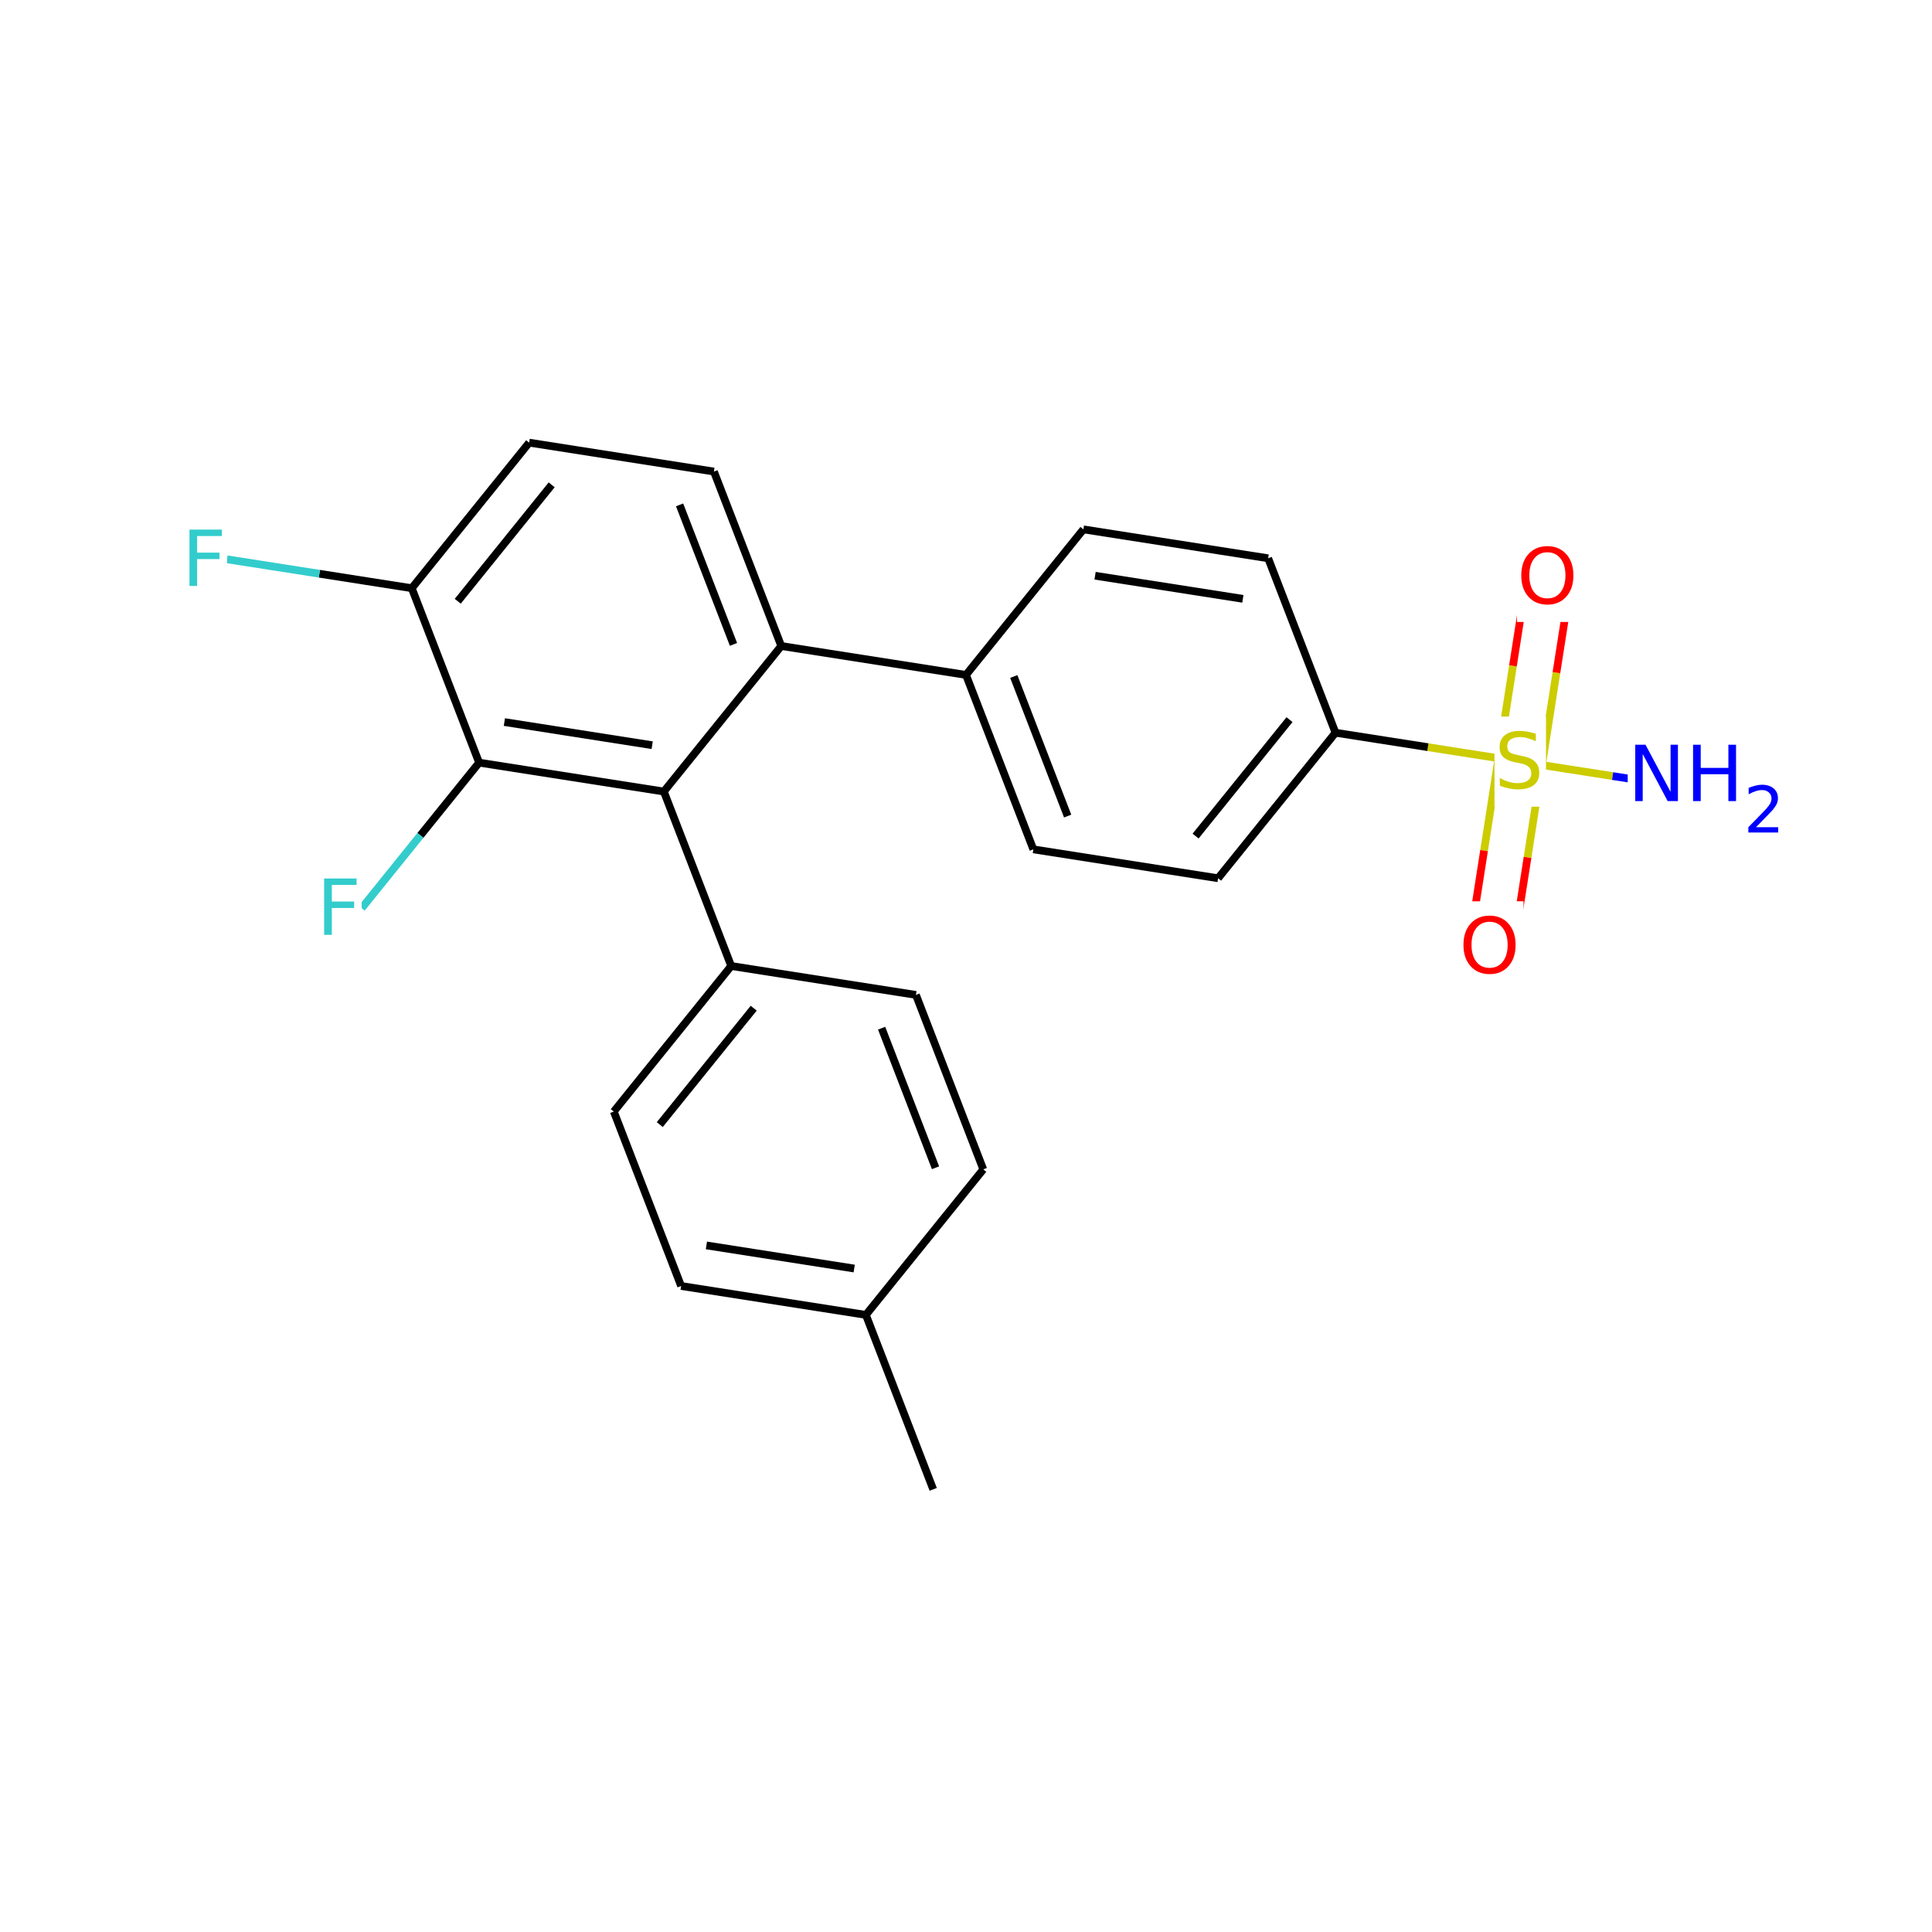
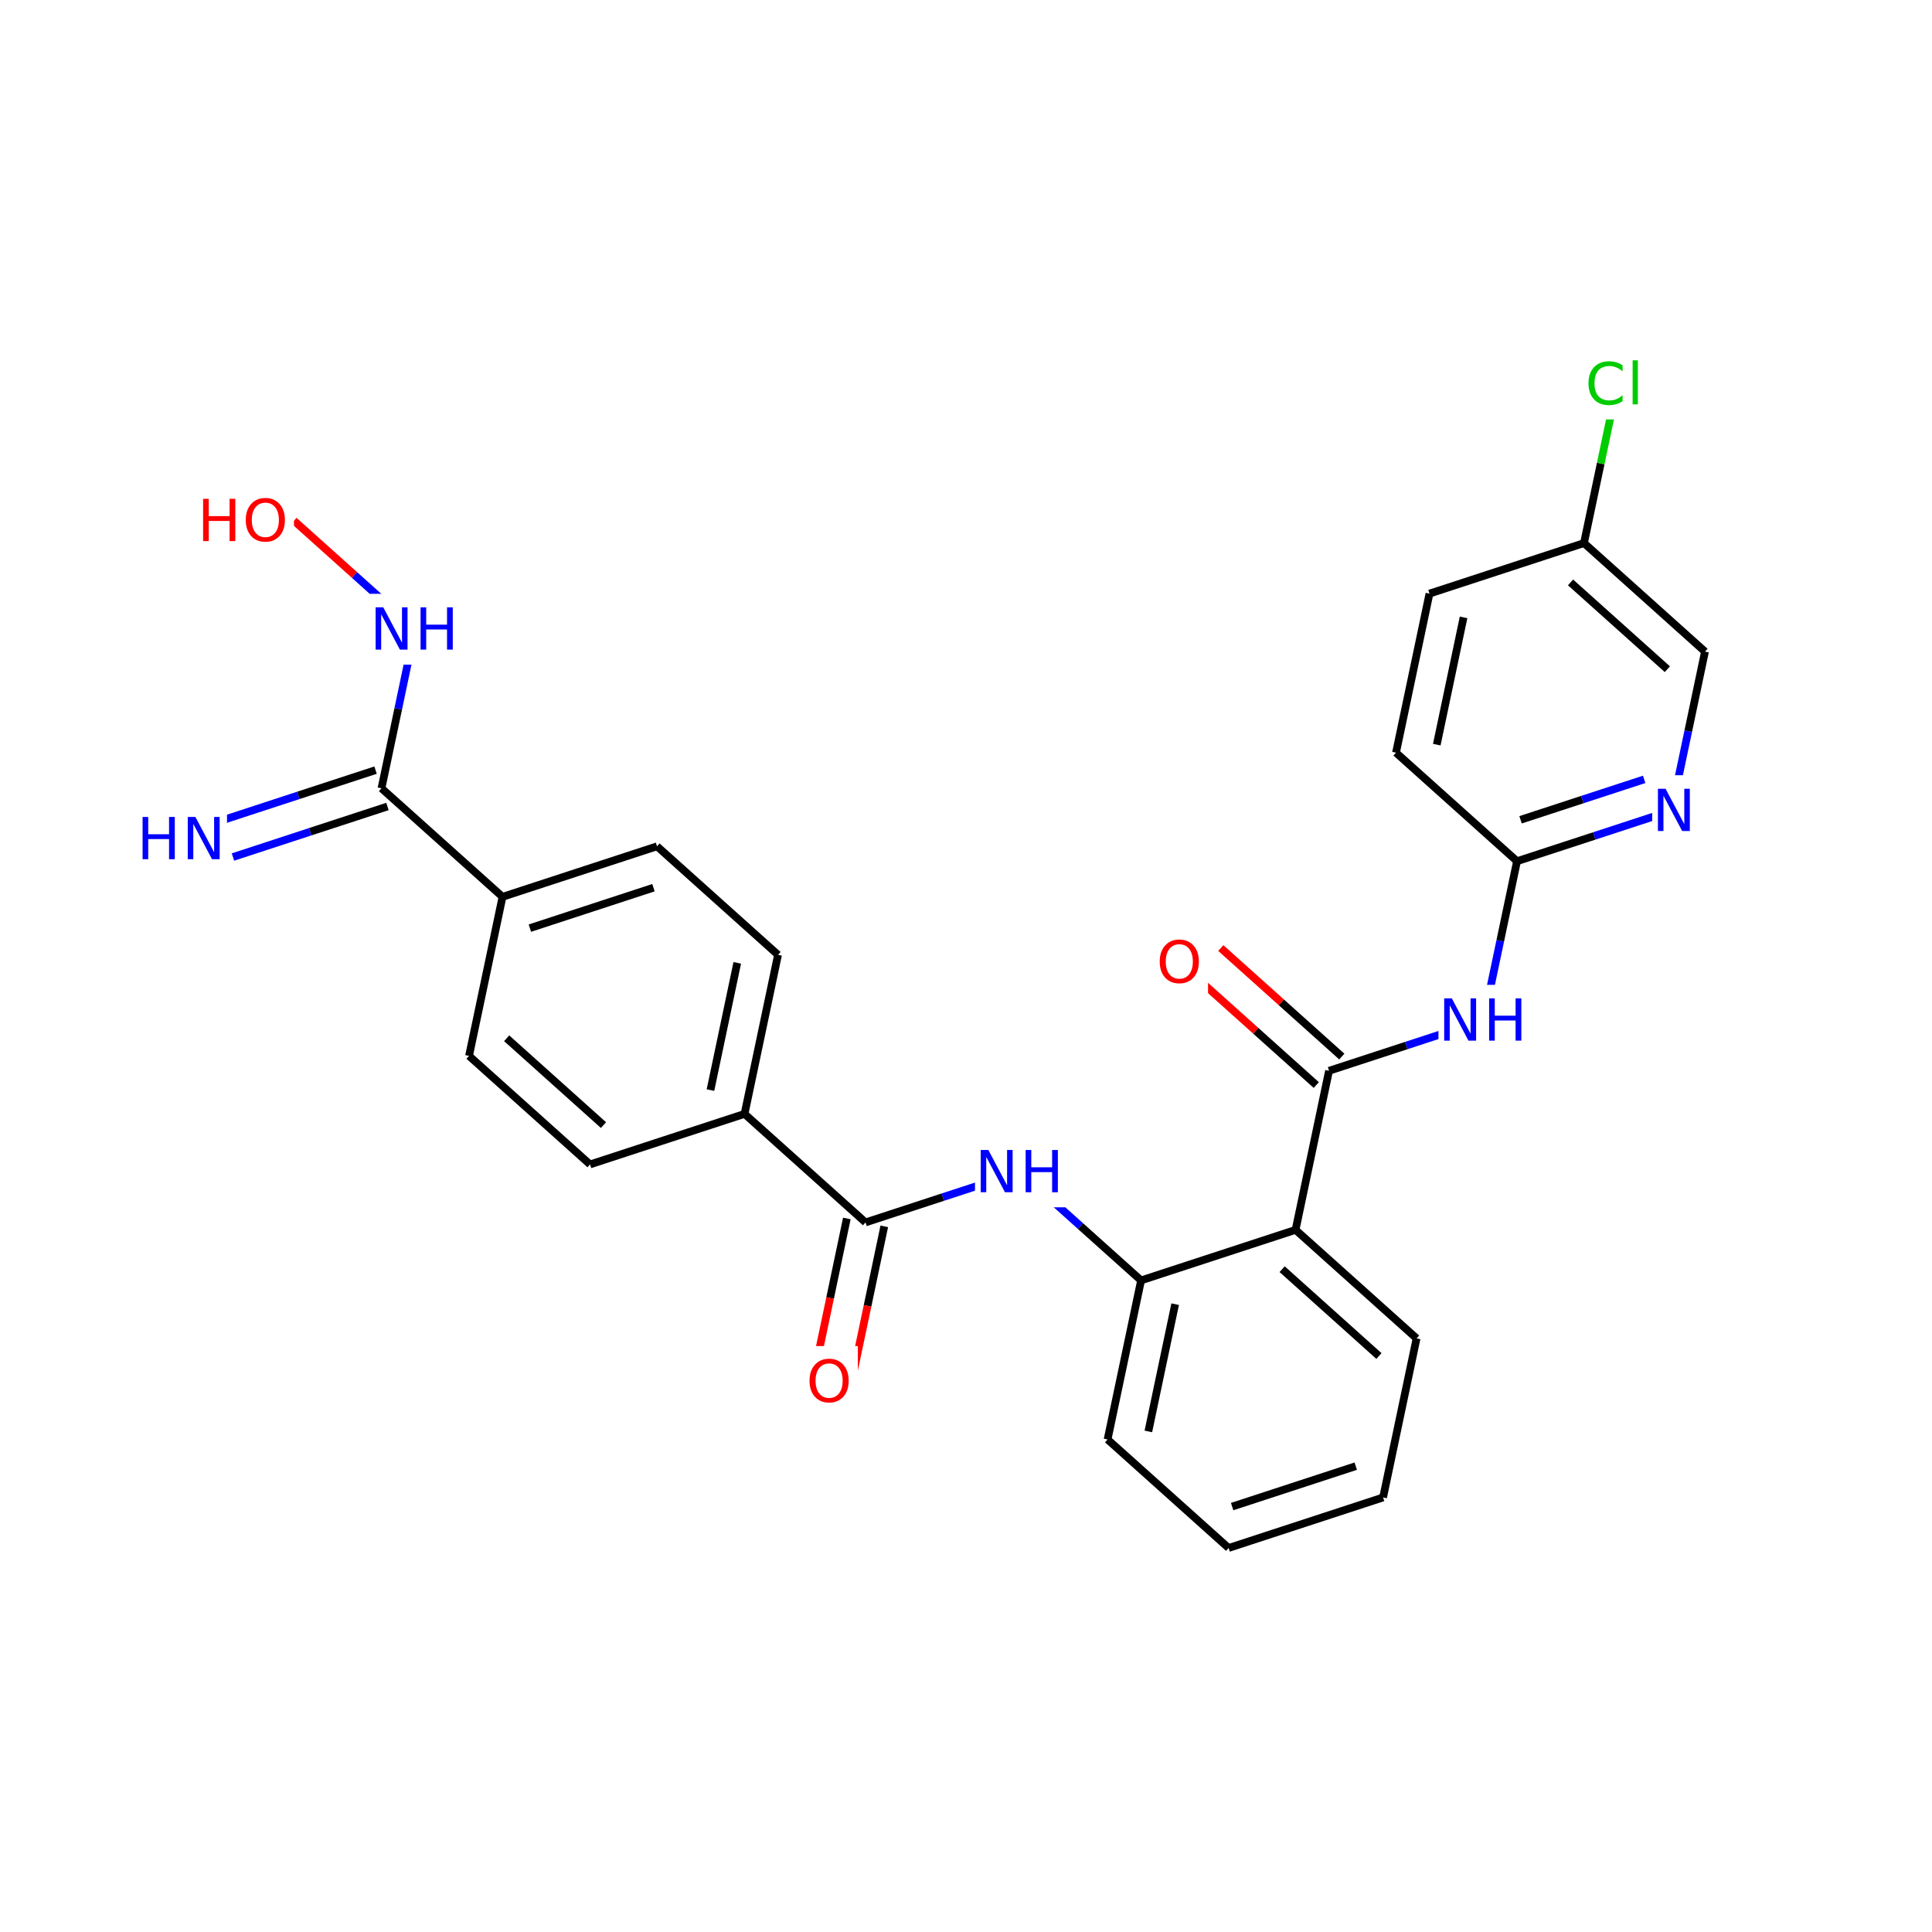
<svg xmlns="http://www.w3.org/2000/svg" xmlns:xlink="http://www.w3.org/1999/xlink" width="300pt" height="300pt" viewBox="0 0 300 300" version="1.1">
  <defs>
    <g>
      <symbol overflow="visible" id="glyph0-0">
-         <path style="stroke:none;" d="M 0.594 2.125 L 0.594 -8.469 L 6.594 -8.469 L 6.594 2.125 Z M 1.266 1.453 L 5.938 1.453 L 5.938 -7.781 L 1.266 -7.781 Z M 1.266 1.453 " />
+         <path style="stroke:none;" d="M 0.453 1.594 L 0.453 -6.344 L 4.953 -6.344 L 4.953 1.594 Z M 0.953 1.094 L 4.453 1.094 L 4.453 -5.844 L 0.953 -5.844 Z M 0.953 1.094 " />
      </symbol>
      <symbol overflow="visible" id="glyph0-1">
-         <path style="stroke:none;" d="M 6.422 -8.469 L 6.422 -7.312 C 5.973 -7.52 5.547 -7.676 5.141 -7.781 C 4.742 -7.895 4.363 -7.953 4 -7.953 C 3.352 -7.953 2.852 -7.828 2.5 -7.578 C 2.156 -7.328 1.984 -6.969 1.984 -6.5 C 1.984 -6.113 2.098 -5.82 2.328 -5.625 C 2.555 -5.426 3 -5.27 3.656 -5.156 L 4.359 -5 C 5.242 -4.832 5.895 -4.535 6.312 -4.109 C 6.738 -3.691 6.953 -3.129 6.953 -2.422 C 6.953 -1.566 6.664 -0.922 6.094 -0.484 C 5.531 -0.047 4.695 0.172 3.594 0.172 C 3.188 0.172 2.75 0.125 2.281 0.031 C 1.812 -0.062 1.328 -0.203 0.828 -0.391 L 0.828 -1.609 C 1.305 -1.336 1.773 -1.133 2.234 -1 C 2.703 -0.863 3.156 -0.797 3.594 -0.797 C 4.27 -0.797 4.789 -0.926 5.156 -1.188 C 5.531 -1.457 5.719 -1.836 5.719 -2.328 C 5.719 -2.754 5.582 -3.086 5.312 -3.328 C 5.051 -3.578 4.617 -3.758 4.016 -3.875 L 3.297 -4.016 C 2.41 -4.191 1.77 -4.469 1.375 -4.844 C 0.988 -5.219 0.797 -5.738 0.797 -6.406 C 0.797 -7.188 1.066 -7.797 1.609 -8.234 C 2.148 -8.68 2.898 -8.906 3.859 -8.906 C 4.273 -8.906 4.691 -8.867 5.109 -8.797 C 5.535 -8.723 5.973 -8.613 6.422 -8.469 Z M 6.422 -8.469 " />
+         <path style="stroke:none;" d="M 0.891 -6.562 L 2.078 -6.562 L 4.984 -1.078 L 4.984 -6.562 L 5.844 -6.562 L 5.844 0 L 4.656 0 L 1.75 -5.484 L 1.75 0 L 0.891 0 Z M 0.891 -6.562 " />
      </symbol>
      <symbol overflow="visible" id="glyph0-2">
-         <path style="stroke:none;" d="M 4.734 -7.953 C 3.867 -7.953 3.18 -7.629 2.672 -6.984 C 2.172 -6.348 1.922 -5.473 1.922 -4.359 C 1.922 -3.266 2.172 -2.395 2.672 -1.75 C 3.18 -1.113 3.867 -0.797 4.734 -0.797 C 5.586 -0.797 6.266 -1.113 6.766 -1.75 C 7.273 -2.395 7.531 -3.266 7.531 -4.359 C 7.531 -5.473 7.273 -6.348 6.766 -6.984 C 6.266 -7.629 5.586 -7.953 4.734 -7.953 Z M 4.734 -8.906 C 5.953 -8.906 6.926 -8.492 7.656 -7.672 C 8.395 -6.848 8.766 -5.742 8.766 -4.359 C 8.766 -2.984 8.395 -1.883 7.656 -1.062 C 6.926 -0.238 5.953 0.172 4.734 0.172 C 3.504 0.172 2.52 -0.238 1.781 -1.062 C 1.039 -1.883 0.672 -2.984 0.672 -4.359 C 0.672 -5.742 1.039 -6.848 1.781 -7.672 C 2.52 -8.492 3.504 -8.906 4.734 -8.906 Z M 4.734 -8.906 " />
+         <path style="stroke:none;" d="M 0.891 -6.562 L 1.766 -6.562 L 1.766 -3.875 L 5 -3.875 L 5 -6.562 L 5.891 -6.562 L 5.891 0 L 5 0 L 5 -3.125 L 1.766 -3.125 L 1.766 0 L 0.891 0 Z M 0.891 -6.562 " />
      </symbol>
      <symbol overflow="visible" id="glyph0-3">
-         <path style="stroke:none;" d="M 1.172 -8.75 L 2.766 -8.75 L 6.656 -1.438 L 6.656 -8.75 L 7.797 -8.75 L 7.797 0 L 6.203 0 L 2.328 -7.312 L 2.328 0 L 1.172 0 Z M 1.172 -8.75 " />
+         <path style="stroke:none;" d="M 3.547 -5.953 C 2.898 -5.953 2.383 -5.711 2 -5.234 C 1.625 -4.754 1.438 -4.102 1.438 -3.281 C 1.438 -2.445 1.625 -1.789 2 -1.312 C 2.383 -0.832 2.898 -0.594 3.547 -0.594 C 4.191 -0.594 4.703 -0.832 5.078 -1.312 C 5.453 -1.789 5.641 -2.445 5.641 -3.281 C 5.641 -4.102 5.453 -4.754 5.078 -5.234 C 4.703 -5.711 4.191 -5.953 3.547 -5.953 Z M 3.547 -6.688 C 4.461 -6.688 5.195 -6.375 5.75 -5.75 C 6.301 -5.133 6.578 -4.312 6.578 -3.281 C 6.578 -2.238 6.301 -1.41 5.75 -0.797 C 5.195 -0.18 4.461 0.125 3.547 0.125 C 2.617 0.125 1.879 -0.18 1.328 -0.797 C 0.773 -1.41 0.5 -2.238 0.5 -3.281 C 0.5 -4.312 0.773 -5.133 1.328 -5.75 C 1.879 -6.375 2.617 -6.688 3.547 -6.688 Z M 3.547 -6.688 " />
      </symbol>
      <symbol overflow="visible" id="glyph0-4">
-         <path style="stroke:none;" d="M 1.172 -8.75 L 2.359 -8.75 L 2.359 -5.156 L 6.656 -5.156 L 6.656 -8.75 L 7.844 -8.75 L 7.844 0 L 6.656 0 L 6.656 -4.172 L 2.359 -4.172 L 2.359 0 L 1.172 0 Z M 1.172 -8.75 " />
+         <path style="stroke:none;" d="M 5.797 -6.062 L 5.797 -5.125 C 5.492 -5.395 5.172 -5.598 4.828 -5.734 C 4.492 -5.879 4.141 -5.953 3.766 -5.953 C 3.016 -5.953 2.438 -5.723 2.031 -5.266 C 1.633 -4.805 1.438 -4.145 1.438 -3.281 C 1.438 -2.414 1.633 -1.754 2.031 -1.297 C 2.438 -0.836 3.016 -0.609 3.766 -0.609 C 4.141 -0.609 4.492 -0.676 4.828 -0.812 C 5.172 -0.945 5.492 -1.156 5.797 -1.438 L 5.797 -0.5 C 5.484 -0.289 5.156 -0.133 4.812 -0.031 C 4.469 0.07 4.098 0.125 3.703 0.125 C 2.711 0.125 1.93 -0.176 1.359 -0.781 C 0.785 -1.395 0.5 -2.227 0.5 -3.281 C 0.5 -4.332 0.785 -5.16 1.359 -5.766 C 1.93 -6.379 2.711 -6.688 3.703 -6.688 C 4.098 -6.688 4.469 -6.633 4.812 -6.531 C 5.164 -6.426 5.492 -6.27 5.797 -6.062 Z M 5.797 -6.062 " />
      </symbol>
      <symbol overflow="visible" id="glyph0-5">
-         <path style="stroke:none;" d="M 1.172 -8.75 L 6.203 -8.75 L 6.203 -7.75 L 2.359 -7.75 L 2.359 -5.172 L 5.828 -5.172 L 5.828 -4.172 L 2.359 -4.172 L 2.359 0 L 1.172 0 Z M 1.172 -8.75 " />
-       </symbol>
-       <symbol overflow="visible" id="glyph1-0">
-         <path style="stroke:none;" d="M 0.5 1.766 L 0.5 -7.047 L 5.5 -7.047 L 5.5 1.766 Z M 1.062 1.219 L 4.938 1.219 L 4.938 -6.484 L 1.062 -6.484 Z M 1.062 1.219 " />
-       </symbol>
-       <symbol overflow="visible" id="glyph1-1">
-         <path style="stroke:none;" d="M 1.922 -0.828 L 5.359 -0.828 L 5.359 0 L 0.734 0 L 0.734 -0.828 C 1.109 -1.211 1.617 -1.734 2.266 -2.391 C 2.91 -3.047 3.316 -3.469 3.484 -3.656 C 3.797 -4.008 4.016 -4.305 4.141 -4.547 C 4.266 -4.797 4.328 -5.039 4.328 -5.281 C 4.328 -5.664 4.191 -5.977 3.922 -6.219 C 3.648 -6.469 3.297 -6.594 2.859 -6.594 C 2.547 -6.594 2.219 -6.535 1.875 -6.422 C 1.539 -6.316 1.176 -6.156 0.781 -5.938 L 0.781 -6.938 C 1.176 -7.094 1.547 -7.211 1.891 -7.297 C 2.234 -7.379 2.551 -7.422 2.844 -7.422 C 3.594 -7.422 4.191 -7.234 4.641 -6.859 C 5.098 -6.484 5.328 -5.977 5.328 -5.344 C 5.328 -5.039 5.27 -4.754 5.156 -4.484 C 5.039 -4.223 4.836 -3.91 4.547 -3.547 C 4.461 -3.453 4.203 -3.176 3.766 -2.719 C 3.328 -2.27 2.711 -1.641 1.922 -0.828 Z M 1.922 -0.828 " />
+         <path style="stroke:none;" d="M 0.844 -6.844 L 1.656 -6.844 L 1.656 0 L 0.844 0 Z M 0.844 -6.844 " />
      </symbol>
    </g>
  </defs>
-   <g id="surface13145">
+   <g id="surface7977">
    <rect x="0" y="0" width="300" height="300" style="fill:rgb(100%,100%,100%);fill-opacity:1;stroke:none;" />
-     <path style="fill:none;stroke-width:1.2;stroke-linecap:butt;stroke-linejoin:miter;stroke:rgb(80%,80%,0%);stroke-opacity:1;stroke-miterlimit:10;" d="M 232.688 117.738 L 230.445 132.082 " />
-     <path style="fill:none;stroke-width:1.2;stroke-linecap:butt;stroke-linejoin:miter;stroke:rgb(100%,0%,0%);stroke-opacity:1;stroke-miterlimit:10;" d="M 230.445 132.082 L 228.199 146.426 " />
-     <path style="fill:none;stroke-width:1.2;stroke-linecap:butt;stroke-linejoin:miter;stroke:rgb(80%,80%,0%);stroke-opacity:1;stroke-miterlimit:10;" d="M 239.438 118.793 L 237.195 133.137 " />
-     <path style="fill:none;stroke-width:1.2;stroke-linecap:butt;stroke-linejoin:miter;stroke:rgb(100%,0%,0%);stroke-opacity:1;stroke-miterlimit:10;" d="M 237.195 133.137 L 234.949 147.48 " />
-     <path style="fill:none;stroke-width:1.2;stroke-linecap:butt;stroke-linejoin:miter;stroke:rgb(80%,80%,0%);stroke-opacity:1;stroke-miterlimit:10;" d="M 239.438 118.793 L 241.68 104.449 " />
-     <path style="fill:none;stroke-width:1.2;stroke-linecap:butt;stroke-linejoin:miter;stroke:rgb(100%,0%,0%);stroke-opacity:1;stroke-miterlimit:10;" d="M 241.68 104.449 L 243.926 90.105 " />
-     <path style="fill:none;stroke-width:1.2;stroke-linecap:butt;stroke-linejoin:miter;stroke:rgb(80%,80%,0%);stroke-opacity:1;stroke-miterlimit:10;" d="M 232.688 117.738 L 234.93 103.395 " />
-     <path style="fill:none;stroke-width:1.2;stroke-linecap:butt;stroke-linejoin:miter;stroke:rgb(100%,0%,0%);stroke-opacity:1;stroke-miterlimit:10;" d="M 234.93 103.395 L 237.176 89.051 " />
-     <path style="fill:none;stroke-width:1.2;stroke-linecap:butt;stroke-linejoin:miter;stroke:rgb(80%,80%,0%);stroke-opacity:1;stroke-miterlimit:10;" d="M 236.062 118.266 L 250.406 120.508 " />
-     <path style="fill:none;stroke-width:1.2;stroke-linecap:butt;stroke-linejoin:miter;stroke:rgb(0%,0%,100%);stroke-opacity:1;stroke-miterlimit:10;" d="M 250.406 120.508 L 264.75 122.754 " />
-     <path style="fill:none;stroke-width:1.2;stroke-linecap:butt;stroke-linejoin:miter;stroke:rgb(80%,80%,0%);stroke-opacity:1;stroke-miterlimit:10;" d="M 236.062 118.266 L 221.719 116.02 " />
-     <path style="fill:none;stroke-width:1.2;stroke-linecap:butt;stroke-linejoin:miter;stroke:rgb(0%,0%,0%);stroke-opacity:1;stroke-miterlimit:10;" d="M 221.719 116.02 L 207.375 113.777 " />
-     <path style=" stroke:none;fill-rule:nonzero;fill:rgb(100%,100%,100%);fill-opacity:1;" d="M 232.062 111.266 L 240.062 111.266 L 240.062 125.266 L 232.062 125.266 Z M 232.062 111.266 " />
-     <g style="fill:rgb(80%,80%,0%);fill-opacity:1;">
-       <use xlink:href="#glyph0-1" x="232.062" y="122.404" />
+     <path style="fill:none;stroke-width:1.2;stroke-linecap:butt;stroke-linejoin:miter;stroke:rgb(0%,0%,0%);stroke-opacity:1;stroke-miterlimit:10;" d="M 102.02 131.414 L 78.031 139.258 " />
+     <path style="fill:none;stroke-width:1.2;stroke-linecap:butt;stroke-linejoin:miter;stroke:rgb(0%,0%,0%);stroke-opacity:1;stroke-miterlimit:10;" d="M 101.469 137.84 L 82.277 144.121 " />
+     <path style="fill:none;stroke-width:1.2;stroke-linecap:butt;stroke-linejoin:miter;stroke:rgb(0%,0%,0%);stroke-opacity:1;stroke-miterlimit:10;" d="M 120.812 148.266 L 102.02 131.414 " />
+     <path style="fill:none;stroke-width:1.2;stroke-linecap:butt;stroke-linejoin:miter;stroke:rgb(0%,0%,0%);stroke-opacity:1;stroke-miterlimit:10;" d="M 78.031 139.258 L 59.238 122.406 " />
+     <path style="fill:none;stroke-width:1.2;stroke-linecap:butt;stroke-linejoin:miter;stroke:rgb(0%,0%,0%);stroke-opacity:1;stroke-miterlimit:10;" d="M 78.031 139.258 L 72.832 163.961 " />
+     <path style="fill:none;stroke-width:1.2;stroke-linecap:butt;stroke-linejoin:miter;stroke:rgb(0%,0%,0%);stroke-opacity:1;stroke-miterlimit:10;" d="M 59.238 122.406 L 61.84 110.059 " />
+     <path style="fill:none;stroke-width:1.2;stroke-linecap:butt;stroke-linejoin:miter;stroke:rgb(0%,0%,100%);stroke-opacity:1;stroke-miterlimit:10;" d="M 61.84 110.059 L 64.438 97.707 " />
+     <path style="fill:none;stroke-width:1.2;stroke-linecap:butt;stroke-linejoin:miter;stroke:rgb(0%,0%,0%);stroke-opacity:1;stroke-miterlimit:10;" d="M 58.316 119.586 L 46.32 123.508 " />
+     <path style="fill:none;stroke-width:1.2;stroke-linecap:butt;stroke-linejoin:miter;stroke:rgb(0%,0%,100%);stroke-opacity:1;stroke-miterlimit:10;" d="M 46.32 123.508 L 34.328 127.434 " />
+     <path style="fill:none;stroke-width:1.2;stroke-linecap:butt;stroke-linejoin:miter;stroke:rgb(0%,0%,0%);stroke-opacity:1;stroke-miterlimit:10;" d="M 60.164 125.23 L 48.168 129.152 " />
+     <path style="fill:none;stroke-width:1.2;stroke-linecap:butt;stroke-linejoin:miter;stroke:rgb(0%,0%,100%);stroke-opacity:1;stroke-miterlimit:10;" d="M 48.168 129.152 L 36.172 133.078 " />
+     <path style="fill:none;stroke-width:1.2;stroke-linecap:butt;stroke-linejoin:miter;stroke:rgb(0%,0%,100%);stroke-opacity:1;stroke-miterlimit:10;" d="M 64.438 97.707 L 55.043 89.281 " />
+     <path style="fill:none;stroke-width:1.2;stroke-linecap:butt;stroke-linejoin:miter;stroke:rgb(100%,0%,0%);stroke-opacity:1;stroke-miterlimit:10;" d="M 55.043 89.281 L 45.648 80.855 " />
+     <path style=" stroke:none;fill-rule:nonzero;fill:rgb(100%,100%,100%);fill-opacity:1;" d="M 57.438 92.207 L 71.438 92.207 L 71.438 103.207 L 57.438 103.207 Z M 57.438 92.207 " />
+     <g style="fill:rgb(0%,0%,100%);fill-opacity:1;">
+       <use xlink:href="#glyph0-1" x="57.438" y="100.87" />
+       <use xlink:href="#glyph0-2" x="64.415" y="100.87" />
    </g>
-     <path style=" stroke:none;fill-rule:nonzero;fill:rgb(100%,100%,100%);fill-opacity:1;" d="M 226.574 139.953 L 236.574 139.953 L 236.574 153.953 L 226.574 153.953 Z M 226.574 139.953 " />
+     <path style=" stroke:none;fill-rule:nonzero;fill:rgb(100%,100%,100%);fill-opacity:1;" d="M 30.648 75.355 L 45.648 75.355 L 45.648 86.355 L 30.648 86.355 Z M 30.648 75.355 " />
    <g style="fill:rgb(100%,0%,0%);fill-opacity:1;">
-       <use xlink:href="#glyph0-2" x="226.574" y="151.092" />
+       <use xlink:href="#glyph0-2" x="30.648" y="84.019" />
+       <use xlink:href="#glyph0-3" x="37.663" y="84.019" />
    </g>
-     <path style=" stroke:none;fill-rule:nonzero;fill:rgb(100%,100%,100%);fill-opacity:1;" d="M 235.551 82.578 L 245.551 82.578 L 245.551 96.578 L 235.551 96.578 Z M 235.551 82.578 " />
+     <path style=" stroke:none;fill-rule:nonzero;fill:rgb(100%,100%,100%);fill-opacity:1;" d="M 21.25 124.754 L 35.25 124.754 L 35.25 135.754 L 21.25 135.754 Z M 21.25 124.754 " />
+     <g style="fill:rgb(0%,0%,100%);fill-opacity:1;">
+       <use xlink:href="#glyph0-2" x="21.25" y="133.417" />
+       <use xlink:href="#glyph0-1" x="28.265" y="133.417" />
+     </g>
+     <path style="fill:none;stroke-width:1.2;stroke-linecap:butt;stroke-linejoin:miter;stroke:rgb(0%,0%,0%);stroke-opacity:1;stroke-miterlimit:10;" d="M 72.832 163.961 L 91.621 180.812 " />
+     <path style="fill:none;stroke-width:1.2;stroke-linecap:butt;stroke-linejoin:miter;stroke:rgb(0%,0%,0%);stroke-opacity:1;stroke-miterlimit:10;" d="M 78.676 161.223 L 93.707 174.703 " />
+     <path style="fill:none;stroke-width:1.2;stroke-linecap:butt;stroke-linejoin:miter;stroke:rgb(0%,0%,0%);stroke-opacity:1;stroke-miterlimit:10;" d="M 91.621 180.812 L 115.613 172.965 " />
+     <path style="fill:none;stroke-width:1.2;stroke-linecap:butt;stroke-linejoin:miter;stroke:rgb(0%,0%,0%);stroke-opacity:1;stroke-miterlimit:10;" d="M 115.613 172.965 L 134.402 189.816 " />
+     <path style="fill:none;stroke-width:1.2;stroke-linecap:butt;stroke-linejoin:miter;stroke:rgb(0%,0%,0%);stroke-opacity:1;stroke-miterlimit:10;" d="M 115.613 172.965 L 120.812 148.266 " />
+     <path style="fill:none;stroke-width:1.2;stroke-linecap:butt;stroke-linejoin:miter;stroke:rgb(0%,0%,0%);stroke-opacity:1;stroke-miterlimit:10;" d="M 110.32 169.27 L 114.48 149.512 " />
+     <path style="fill:none;stroke-width:1.2;stroke-linecap:butt;stroke-linejoin:miter;stroke:rgb(0%,0%,0%);stroke-opacity:1;stroke-miterlimit:10;" d="M 131.496 189.203 L 128.898 201.555 " />
+     <path style="fill:none;stroke-width:1.2;stroke-linecap:butt;stroke-linejoin:miter;stroke:rgb(100%,0%,0%);stroke-opacity:1;stroke-miterlimit:10;" d="M 128.898 201.555 L 126.301 213.902 " />
+     <path style="fill:none;stroke-width:1.2;stroke-linecap:butt;stroke-linejoin:miter;stroke:rgb(0%,0%,0%);stroke-opacity:1;stroke-miterlimit:10;" d="M 137.309 190.426 L 134.711 202.777 " />
+     <path style="fill:none;stroke-width:1.2;stroke-linecap:butt;stroke-linejoin:miter;stroke:rgb(100%,0%,0%);stroke-opacity:1;stroke-miterlimit:10;" d="M 134.711 202.777 L 132.109 215.125 " />
+     <path style="fill:none;stroke-width:1.2;stroke-linecap:butt;stroke-linejoin:miter;stroke:rgb(0%,0%,0%);stroke-opacity:1;stroke-miterlimit:10;" d="M 134.402 189.816 L 146.398 185.891 " />
+     <path style="fill:none;stroke-width:1.2;stroke-linecap:butt;stroke-linejoin:miter;stroke:rgb(0%,0%,100%);stroke-opacity:1;stroke-miterlimit:10;" d="M 146.398 185.891 L 158.395 181.969 " />
+     <path style=" stroke:none;fill-rule:nonzero;fill:rgb(100%,100%,100%);fill-opacity:1;" d="M 125.203 209.016 L 133.203 209.016 L 133.203 220.016 L 125.203 220.016 Z M 125.203 209.016 " />
    <g style="fill:rgb(100%,0%,0%);fill-opacity:1;">
-       <use xlink:href="#glyph0-2" x="235.551" y="93.717" />
+       <use xlink:href="#glyph0-3" x="125.203" y="217.679" />
    </g>
-     <path style=" stroke:none;fill-rule:nonzero;fill:rgb(100%,100%,100%);fill-opacity:1;" d="M 252.75 113.254 L 277.75 113.254 L 277.75 132.254 L 252.75 132.254 Z M 252.75 113.254 " />
+     <path style="fill:none;stroke-width:1.2;stroke-linecap:butt;stroke-linejoin:miter;stroke:rgb(0%,0%,100%);stroke-opacity:1;stroke-miterlimit:10;" d="M 158.395 181.969 L 167.789 190.395 " />
+     <path style="fill:none;stroke-width:1.2;stroke-linecap:butt;stroke-linejoin:miter;stroke:rgb(0%,0%,0%);stroke-opacity:1;stroke-miterlimit:10;" d="M 167.789 190.395 L 177.184 198.82 " />
+     <path style=" stroke:none;fill-rule:nonzero;fill:rgb(100%,100%,100%);fill-opacity:1;" d="M 151.395 176.469 L 165.395 176.469 L 165.395 187.469 L 151.395 187.469 Z M 151.395 176.469 " />
    <g style="fill:rgb(0%,0%,100%);fill-opacity:1;">
-       <use xlink:href="#glyph0-3" x="252.75" y="124.393" />
-       <use xlink:href="#glyph0-4" x="261.727" y="124.393" />
+       <use xlink:href="#glyph0-1" x="151.395" y="185.132" />
+       <use xlink:href="#glyph0-2" x="158.372" y="185.132" />
    </g>
+     <path style="fill:none;stroke-width:1.2;stroke-linecap:butt;stroke-linejoin:miter;stroke:rgb(0%,0%,0%);stroke-opacity:1;stroke-miterlimit:10;" d="M 177.184 198.82 L 171.984 223.52 " />
+     <path style="fill:none;stroke-width:1.2;stroke-linecap:butt;stroke-linejoin:miter;stroke:rgb(0%,0%,0%);stroke-opacity:1;stroke-miterlimit:10;" d="M 182.477 202.512 L 178.316 222.273 " />
+     <path style="fill:none;stroke-width:1.2;stroke-linecap:butt;stroke-linejoin:miter;stroke:rgb(0%,0%,0%);stroke-opacity:1;stroke-miterlimit:10;" d="M 201.176 190.973 L 177.184 198.82 " />
+     <path style="fill:none;stroke-width:1.2;stroke-linecap:butt;stroke-linejoin:miter;stroke:rgb(0%,0%,0%);stroke-opacity:1;stroke-miterlimit:10;" d="M 171.984 223.52 L 190.777 240.371 " />
+     <path style="fill:none;stroke-width:1.2;stroke-linecap:butt;stroke-linejoin:miter;stroke:rgb(0%,0%,0%);stroke-opacity:1;stroke-miterlimit:10;" d="M 190.777 240.371 L 214.766 232.523 " />
+     <path style="fill:none;stroke-width:1.2;stroke-linecap:butt;stroke-linejoin:miter;stroke:rgb(0%,0%,0%);stroke-opacity:1;stroke-miterlimit:10;" d="M 191.328 233.941 L 210.52 227.664 " />
+     <path style="fill:none;stroke-width:1.2;stroke-linecap:butt;stroke-linejoin:miter;stroke:rgb(0%,0%,0%);stroke-opacity:1;stroke-miterlimit:10;" d="M 214.766 232.523 L 219.965 207.824 " />
+     <path style="fill:none;stroke-width:1.2;stroke-linecap:butt;stroke-linejoin:miter;stroke:rgb(0%,0%,0%);stroke-opacity:1;stroke-miterlimit:10;" d="M 219.965 207.824 L 201.176 190.973 " />
+     <path style="fill:none;stroke-width:1.2;stroke-linecap:butt;stroke-linejoin:miter;stroke:rgb(0%,0%,0%);stroke-opacity:1;stroke-miterlimit:10;" d="M 214.121 210.562 L 199.09 197.078 " />
+     <path style="fill:none;stroke-width:1.2;stroke-linecap:butt;stroke-linejoin:miter;stroke:rgb(0%,0%,0%);stroke-opacity:1;stroke-miterlimit:10;" d="M 201.176 190.973 L 206.371 166.273 " />
+     <path style="fill:none;stroke-width:1.2;stroke-linecap:butt;stroke-linejoin:miter;stroke:rgb(0%,0%,0%);stroke-opacity:1;stroke-miterlimit:10;" d="M 206.371 166.273 L 218.367 162.352 " />
+     <path style="fill:none;stroke-width:1.2;stroke-linecap:butt;stroke-linejoin:miter;stroke:rgb(0%,0%,100%);stroke-opacity:1;stroke-miterlimit:10;" d="M 218.367 162.352 L 230.363 158.426 " />
+     <path style="fill:none;stroke-width:1.2;stroke-linecap:butt;stroke-linejoin:miter;stroke:rgb(0%,0%,0%);stroke-opacity:1;stroke-miterlimit:10;" d="M 208.355 164.062 L 198.961 155.637 " />
+     <path style="fill:none;stroke-width:1.2;stroke-linecap:butt;stroke-linejoin:miter;stroke:rgb(100%,0%,0%);stroke-opacity:1;stroke-miterlimit:10;" d="M 198.961 155.637 L 189.566 147.211 " />
+     <path style="fill:none;stroke-width:1.2;stroke-linecap:butt;stroke-linejoin:miter;stroke:rgb(0%,0%,0%);stroke-opacity:1;stroke-miterlimit:10;" d="M 204.391 168.484 L 194.996 160.059 " />
+     <path style="fill:none;stroke-width:1.2;stroke-linecap:butt;stroke-linejoin:miter;stroke:rgb(100%,0%,0%);stroke-opacity:1;stroke-miterlimit:10;" d="M 194.996 160.059 L 185.598 151.633 " />
+     <path style="fill:none;stroke-width:1.2;stroke-linecap:butt;stroke-linejoin:miter;stroke:rgb(0%,0%,100%);stroke-opacity:1;stroke-miterlimit:10;" d="M 230.363 158.426 L 232.961 146.078 " />
+     <path style="fill:none;stroke-width:1.2;stroke-linecap:butt;stroke-linejoin:miter;stroke:rgb(0%,0%,0%);stroke-opacity:1;stroke-miterlimit:10;" d="M 232.961 146.078 L 235.562 133.727 " />
+     <path style=" stroke:none;fill-rule:nonzero;fill:rgb(100%,100%,100%);fill-opacity:1;" d="M 223.363 152.926 L 237.363 152.926 L 237.363 163.926 L 223.363 163.926 Z M 223.363 152.926 " />
    <g style="fill:rgb(0%,0%,100%);fill-opacity:1;">
-       <use xlink:href="#glyph1-1" x="270.75" y="129.275" />
+       <use xlink:href="#glyph0-1" x="223.363" y="161.589" />
+       <use xlink:href="#glyph0-2" x="230.341" y="161.589" />
    </g>
-     <path style="fill:none;stroke-width:1.2;stroke-linecap:butt;stroke-linejoin:miter;stroke:rgb(0%,0%,0%);stroke-opacity:1;stroke-miterlimit:10;" d="M 207.375 113.777 L 189.145 136.375 " />
-     <path style="fill:none;stroke-width:1.2;stroke-linecap:butt;stroke-linejoin:miter;stroke:rgb(0%,0%,0%);stroke-opacity:1;stroke-miterlimit:10;" d="M 200.234 111.746 L 185.648 129.828 " />
-     <path style="fill:none;stroke-width:1.2;stroke-linecap:butt;stroke-linejoin:miter;stroke:rgb(0%,0%,0%);stroke-opacity:1;stroke-miterlimit:10;" d="M 196.918 86.688 L 207.375 113.777 " />
-     <path style="fill:none;stroke-width:1.2;stroke-linecap:butt;stroke-linejoin:miter;stroke:rgb(0%,0%,0%);stroke-opacity:1;stroke-miterlimit:10;" d="M 189.145 136.375 L 160.457 131.887 " />
-     <path style="fill:none;stroke-width:1.2;stroke-linecap:butt;stroke-linejoin:miter;stroke:rgb(0%,0%,0%);stroke-opacity:1;stroke-miterlimit:10;" d="M 160.457 131.887 L 150 104.801 " />
-     <path style="fill:none;stroke-width:1.2;stroke-linecap:butt;stroke-linejoin:miter;stroke:rgb(0%,0%,0%);stroke-opacity:1;stroke-miterlimit:10;" d="M 165.785 126.719 L 157.418 105.047 " />
-     <path style="fill:none;stroke-width:1.2;stroke-linecap:butt;stroke-linejoin:miter;stroke:rgb(0%,0%,0%);stroke-opacity:1;stroke-miterlimit:10;" d="M 150 104.801 L 168.23 82.199 " />
-     <path style="fill:none;stroke-width:1.2;stroke-linecap:butt;stroke-linejoin:miter;stroke:rgb(0%,0%,0%);stroke-opacity:1;stroke-miterlimit:10;" d="M 150 104.801 L 121.312 100.312 " />
-     <path style="fill:none;stroke-width:1.2;stroke-linecap:butt;stroke-linejoin:miter;stroke:rgb(0%,0%,0%);stroke-opacity:1;stroke-miterlimit:10;" d="M 168.23 82.199 L 196.918 86.688 " />
-     <path style="fill:none;stroke-width:1.2;stroke-linecap:butt;stroke-linejoin:miter;stroke:rgb(0%,0%,0%);stroke-opacity:1;stroke-miterlimit:10;" d="M 170.043 89.398 L 192.992 92.988 " />
-     <path style="fill:none;stroke-width:1.2;stroke-linecap:butt;stroke-linejoin:miter;stroke:rgb(0%,0%,0%);stroke-opacity:1;stroke-miterlimit:10;" d="M 121.312 100.312 L 110.855 73.223 " />
-     <path style="fill:none;stroke-width:1.2;stroke-linecap:butt;stroke-linejoin:miter;stroke:rgb(0%,0%,0%);stroke-opacity:1;stroke-miterlimit:10;" d="M 113.895 100.062 L 105.527 78.395 " />
-     <path style="fill:none;stroke-width:1.2;stroke-linecap:butt;stroke-linejoin:miter;stroke:rgb(0%,0%,0%);stroke-opacity:1;stroke-miterlimit:10;" d="M 103.082 122.91 L 121.312 100.312 " />
-     <path style="fill:none;stroke-width:1.2;stroke-linecap:butt;stroke-linejoin:miter;stroke:rgb(0%,0%,0%);stroke-opacity:1;stroke-miterlimit:10;" d="M 110.855 73.223 L 82.168 68.734 " />
-     <path style="fill:none;stroke-width:1.2;stroke-linecap:butt;stroke-linejoin:miter;stroke:rgb(0%,0%,0%);stroke-opacity:1;stroke-miterlimit:10;" d="M 82.168 68.734 L 63.938 91.336 " />
-     <path style="fill:none;stroke-width:1.2;stroke-linecap:butt;stroke-linejoin:miter;stroke:rgb(0%,0%,0%);stroke-opacity:1;stroke-miterlimit:10;" d="M 85.664 75.285 L 71.078 93.363 " />
-     <path style="fill:none;stroke-width:1.2;stroke-linecap:butt;stroke-linejoin:miter;stroke:rgb(0%,0%,0%);stroke-opacity:1;stroke-miterlimit:10;" d="M 63.938 91.336 L 49.594 89.09 " />
-     <path style="fill:none;stroke-width:1.2;stroke-linecap:butt;stroke-linejoin:miter;stroke:rgb(20%,80%,80%);stroke-opacity:1;stroke-miterlimit:10;" d="M 49.594 89.09 L 35.25 86.848 " />
-     <path style="fill:none;stroke-width:1.2;stroke-linecap:butt;stroke-linejoin:miter;stroke:rgb(0%,0%,0%);stroke-opacity:1;stroke-miterlimit:10;" d="M 63.938 91.336 L 74.395 118.422 " />
-     <path style=" stroke:none;fill-rule:nonzero;fill:rgb(100%,100%,100%);fill-opacity:1;" d="M 28.25 79.848 L 35.25 79.848 L 35.25 93.848 L 28.25 93.848 Z M 28.25 79.848 " />
-     <g style="fill:rgb(20%,80%,80%);fill-opacity:1;">
-       <use xlink:href="#glyph0-5" x="28.25" y="90.986" />
+     <path style="fill:none;stroke-width:1.2;stroke-linecap:butt;stroke-linejoin:miter;stroke:rgb(0%,0%,0%);stroke-opacity:1;stroke-miterlimit:10;" d="M 235.562 133.727 L 247.555 129.805 " />
+     <path style="fill:none;stroke-width:1.2;stroke-linecap:butt;stroke-linejoin:miter;stroke:rgb(0%,0%,100%);stroke-opacity:1;stroke-miterlimit:10;" d="M 247.555 129.805 L 259.551 125.879 " />
+     <path style="fill:none;stroke-width:1.2;stroke-linecap:butt;stroke-linejoin:miter;stroke:rgb(0%,0%,0%);stroke-opacity:1;stroke-miterlimit:10;" d="M 236.113 127.297 L 245.711 124.156 " />
+     <path style="fill:none;stroke-width:1.2;stroke-linecap:butt;stroke-linejoin:miter;stroke:rgb(0%,0%,100%);stroke-opacity:1;stroke-miterlimit:10;" d="M 245.711 124.156 L 255.305 121.02 " />
+     <path style="fill:none;stroke-width:1.2;stroke-linecap:butt;stroke-linejoin:miter;stroke:rgb(0%,0%,0%);stroke-opacity:1;stroke-miterlimit:10;" d="M 216.77 116.875 L 235.562 133.727 " />
+     <path style="fill:none;stroke-width:1.2;stroke-linecap:butt;stroke-linejoin:miter;stroke:rgb(0%,0%,100%);stroke-opacity:1;stroke-miterlimit:10;" d="M 259.551 125.879 L 262.152 113.531 " />
+     <path style="fill:none;stroke-width:1.2;stroke-linecap:butt;stroke-linejoin:miter;stroke:rgb(0%,0%,0%);stroke-opacity:1;stroke-miterlimit:10;" d="M 262.152 113.531 L 264.75 101.18 " />
+     <path style=" stroke:none;fill-rule:nonzero;fill:rgb(100%,100%,100%);fill-opacity:1;" d="M 256.551 120.379 L 263.551 120.379 L 263.551 131.379 L 256.551 131.379 Z M 256.551 120.379 " />
+     <g style="fill:rgb(0%,0%,100%);fill-opacity:1;">
+       <use xlink:href="#glyph0-1" x="256.551" y="129.042" />
    </g>
-     <path style="fill:none;stroke-width:1.2;stroke-linecap:butt;stroke-linejoin:miter;stroke:rgb(0%,0%,0%);stroke-opacity:1;stroke-miterlimit:10;" d="M 74.395 118.422 L 65.277 129.723 " />
-     <path style="fill:none;stroke-width:1.2;stroke-linecap:butt;stroke-linejoin:miter;stroke:rgb(20%,80%,80%);stroke-opacity:1;stroke-miterlimit:10;" d="M 65.277 129.723 L 56.164 141.023 " />
-     <path style="fill:none;stroke-width:1.2;stroke-linecap:butt;stroke-linejoin:miter;stroke:rgb(0%,0%,0%);stroke-opacity:1;stroke-miterlimit:10;" d="M 74.395 118.422 L 103.082 122.91 " />
-     <path style="fill:none;stroke-width:1.2;stroke-linecap:butt;stroke-linejoin:miter;stroke:rgb(0%,0%,0%);stroke-opacity:1;stroke-miterlimit:10;" d="M 78.32 112.121 L 101.27 115.715 " />
-     <path style=" stroke:none;fill-rule:nonzero;fill:rgb(100%,100%,100%);fill-opacity:1;" d="M 49.164 134.023 L 56.164 134.023 L 56.164 148.023 L 49.164 148.023 Z M 49.164 134.023 " />
-     <g style="fill:rgb(20%,80%,80%);fill-opacity:1;">
-       <use xlink:href="#glyph0-5" x="49.164" y="145.162" />
+     <path style="fill:none;stroke-width:1.2;stroke-linecap:butt;stroke-linejoin:miter;stroke:rgb(0%,0%,0%);stroke-opacity:1;stroke-miterlimit:10;" d="M 264.75 101.18 L 245.961 84.328 " />
+     <path style="fill:none;stroke-width:1.2;stroke-linecap:butt;stroke-linejoin:miter;stroke:rgb(0%,0%,0%);stroke-opacity:1;stroke-miterlimit:10;" d="M 258.906 103.914 L 243.871 90.434 " />
+     <path style="fill:none;stroke-width:1.2;stroke-linecap:butt;stroke-linejoin:miter;stroke:rgb(0%,0%,0%);stroke-opacity:1;stroke-miterlimit:10;" d="M 245.961 84.328 L 248.559 71.977 " />
+     <path style="fill:none;stroke-width:1.2;stroke-linecap:butt;stroke-linejoin:miter;stroke:rgb(0%,80%,0%);stroke-opacity:1;stroke-miterlimit:10;" d="M 248.559 71.977 L 251.156 59.629 " />
+     <path style="fill:none;stroke-width:1.2;stroke-linecap:butt;stroke-linejoin:miter;stroke:rgb(0%,0%,0%);stroke-opacity:1;stroke-miterlimit:10;" d="M 245.961 84.328 L 221.969 92.176 " />
+     <path style=" stroke:none;fill-rule:nonzero;fill:rgb(100%,100%,100%);fill-opacity:1;" d="M 246.156 54.129 L 256.156 54.129 L 256.156 65.129 L 246.156 65.129 Z M 246.156 54.129 " />
+     <g style="fill:rgb(0%,80%,0%);fill-opacity:1;">
+       <use xlink:href="#glyph0-4" x="246.156" y="62.792" />
+       <use xlink:href="#glyph0-5" x="252.67" y="62.792" />
    </g>
-     <path style="fill:none;stroke-width:1.2;stroke-linecap:butt;stroke-linejoin:miter;stroke:rgb(0%,0%,0%);stroke-opacity:1;stroke-miterlimit:10;" d="M 103.082 122.91 L 113.539 150 " />
-     <path style="fill:none;stroke-width:1.2;stroke-linecap:butt;stroke-linejoin:miter;stroke:rgb(0%,0%,0%);stroke-opacity:1;stroke-miterlimit:10;" d="M 113.539 150 L 95.309 172.602 " />
-     <path style="fill:none;stroke-width:1.2;stroke-linecap:butt;stroke-linejoin:miter;stroke:rgb(0%,0%,0%);stroke-opacity:1;stroke-miterlimit:10;" d="M 117.035 156.551 L 102.449 174.629 " />
-     <path style="fill:none;stroke-width:1.2;stroke-linecap:butt;stroke-linejoin:miter;stroke:rgb(0%,0%,0%);stroke-opacity:1;stroke-miterlimit:10;" d="M 142.227 154.488 L 113.539 150 " />
-     <path style="fill:none;stroke-width:1.2;stroke-linecap:butt;stroke-linejoin:miter;stroke:rgb(0%,0%,0%);stroke-opacity:1;stroke-miterlimit:10;" d="M 95.309 172.602 L 105.766 199.688 " />
-     <path style="fill:none;stroke-width:1.2;stroke-linecap:butt;stroke-linejoin:miter;stroke:rgb(0%,0%,0%);stroke-opacity:1;stroke-miterlimit:10;" d="M 105.766 199.688 L 134.453 204.176 " />
-     <path style="fill:none;stroke-width:1.2;stroke-linecap:butt;stroke-linejoin:miter;stroke:rgb(0%,0%,0%);stroke-opacity:1;stroke-miterlimit:10;" d="M 109.691 193.387 L 132.641 196.977 " />
-     <path style="fill:none;stroke-width:1.2;stroke-linecap:butt;stroke-linejoin:miter;stroke:rgb(0%,0%,0%);stroke-opacity:1;stroke-miterlimit:10;" d="M 134.453 204.176 L 152.684 181.578 " />
-     <path style="fill:none;stroke-width:1.2;stroke-linecap:butt;stroke-linejoin:miter;stroke:rgb(0%,0%,0%);stroke-opacity:1;stroke-miterlimit:10;" d="M 134.453 204.176 L 144.91 231.266 " />
-     <path style="fill:none;stroke-width:1.2;stroke-linecap:butt;stroke-linejoin:miter;stroke:rgb(0%,0%,0%);stroke-opacity:1;stroke-miterlimit:10;" d="M 152.684 181.578 L 142.227 154.488 " />
-     <path style="fill:none;stroke-width:1.2;stroke-linecap:butt;stroke-linejoin:miter;stroke:rgb(0%,0%,0%);stroke-opacity:1;stroke-miterlimit:10;" d="M 145.266 181.328 L 136.898 159.656 " />
+     <path style="fill:none;stroke-width:1.2;stroke-linecap:butt;stroke-linejoin:miter;stroke:rgb(0%,0%,0%);stroke-opacity:1;stroke-miterlimit:10;" d="M 221.969 92.176 L 216.77 116.875 " />
+     <path style="fill:none;stroke-width:1.2;stroke-linecap:butt;stroke-linejoin:miter;stroke:rgb(0%,0%,0%);stroke-opacity:1;stroke-miterlimit:10;" d="M 227.262 95.867 L 223.102 115.629 " />
+     <path style=" stroke:none;fill-rule:nonzero;fill:rgb(100%,100%,100%);fill-opacity:1;" d="M 179.582 143.922 L 187.582 143.922 L 187.582 154.922 L 179.582 154.922 Z M 179.582 143.922 " />
+     <g style="fill:rgb(100%,0%,0%);fill-opacity:1;">
+       <use xlink:href="#glyph0-3" x="179.582" y="152.585" />
+     </g>
  </g>
</svg>
